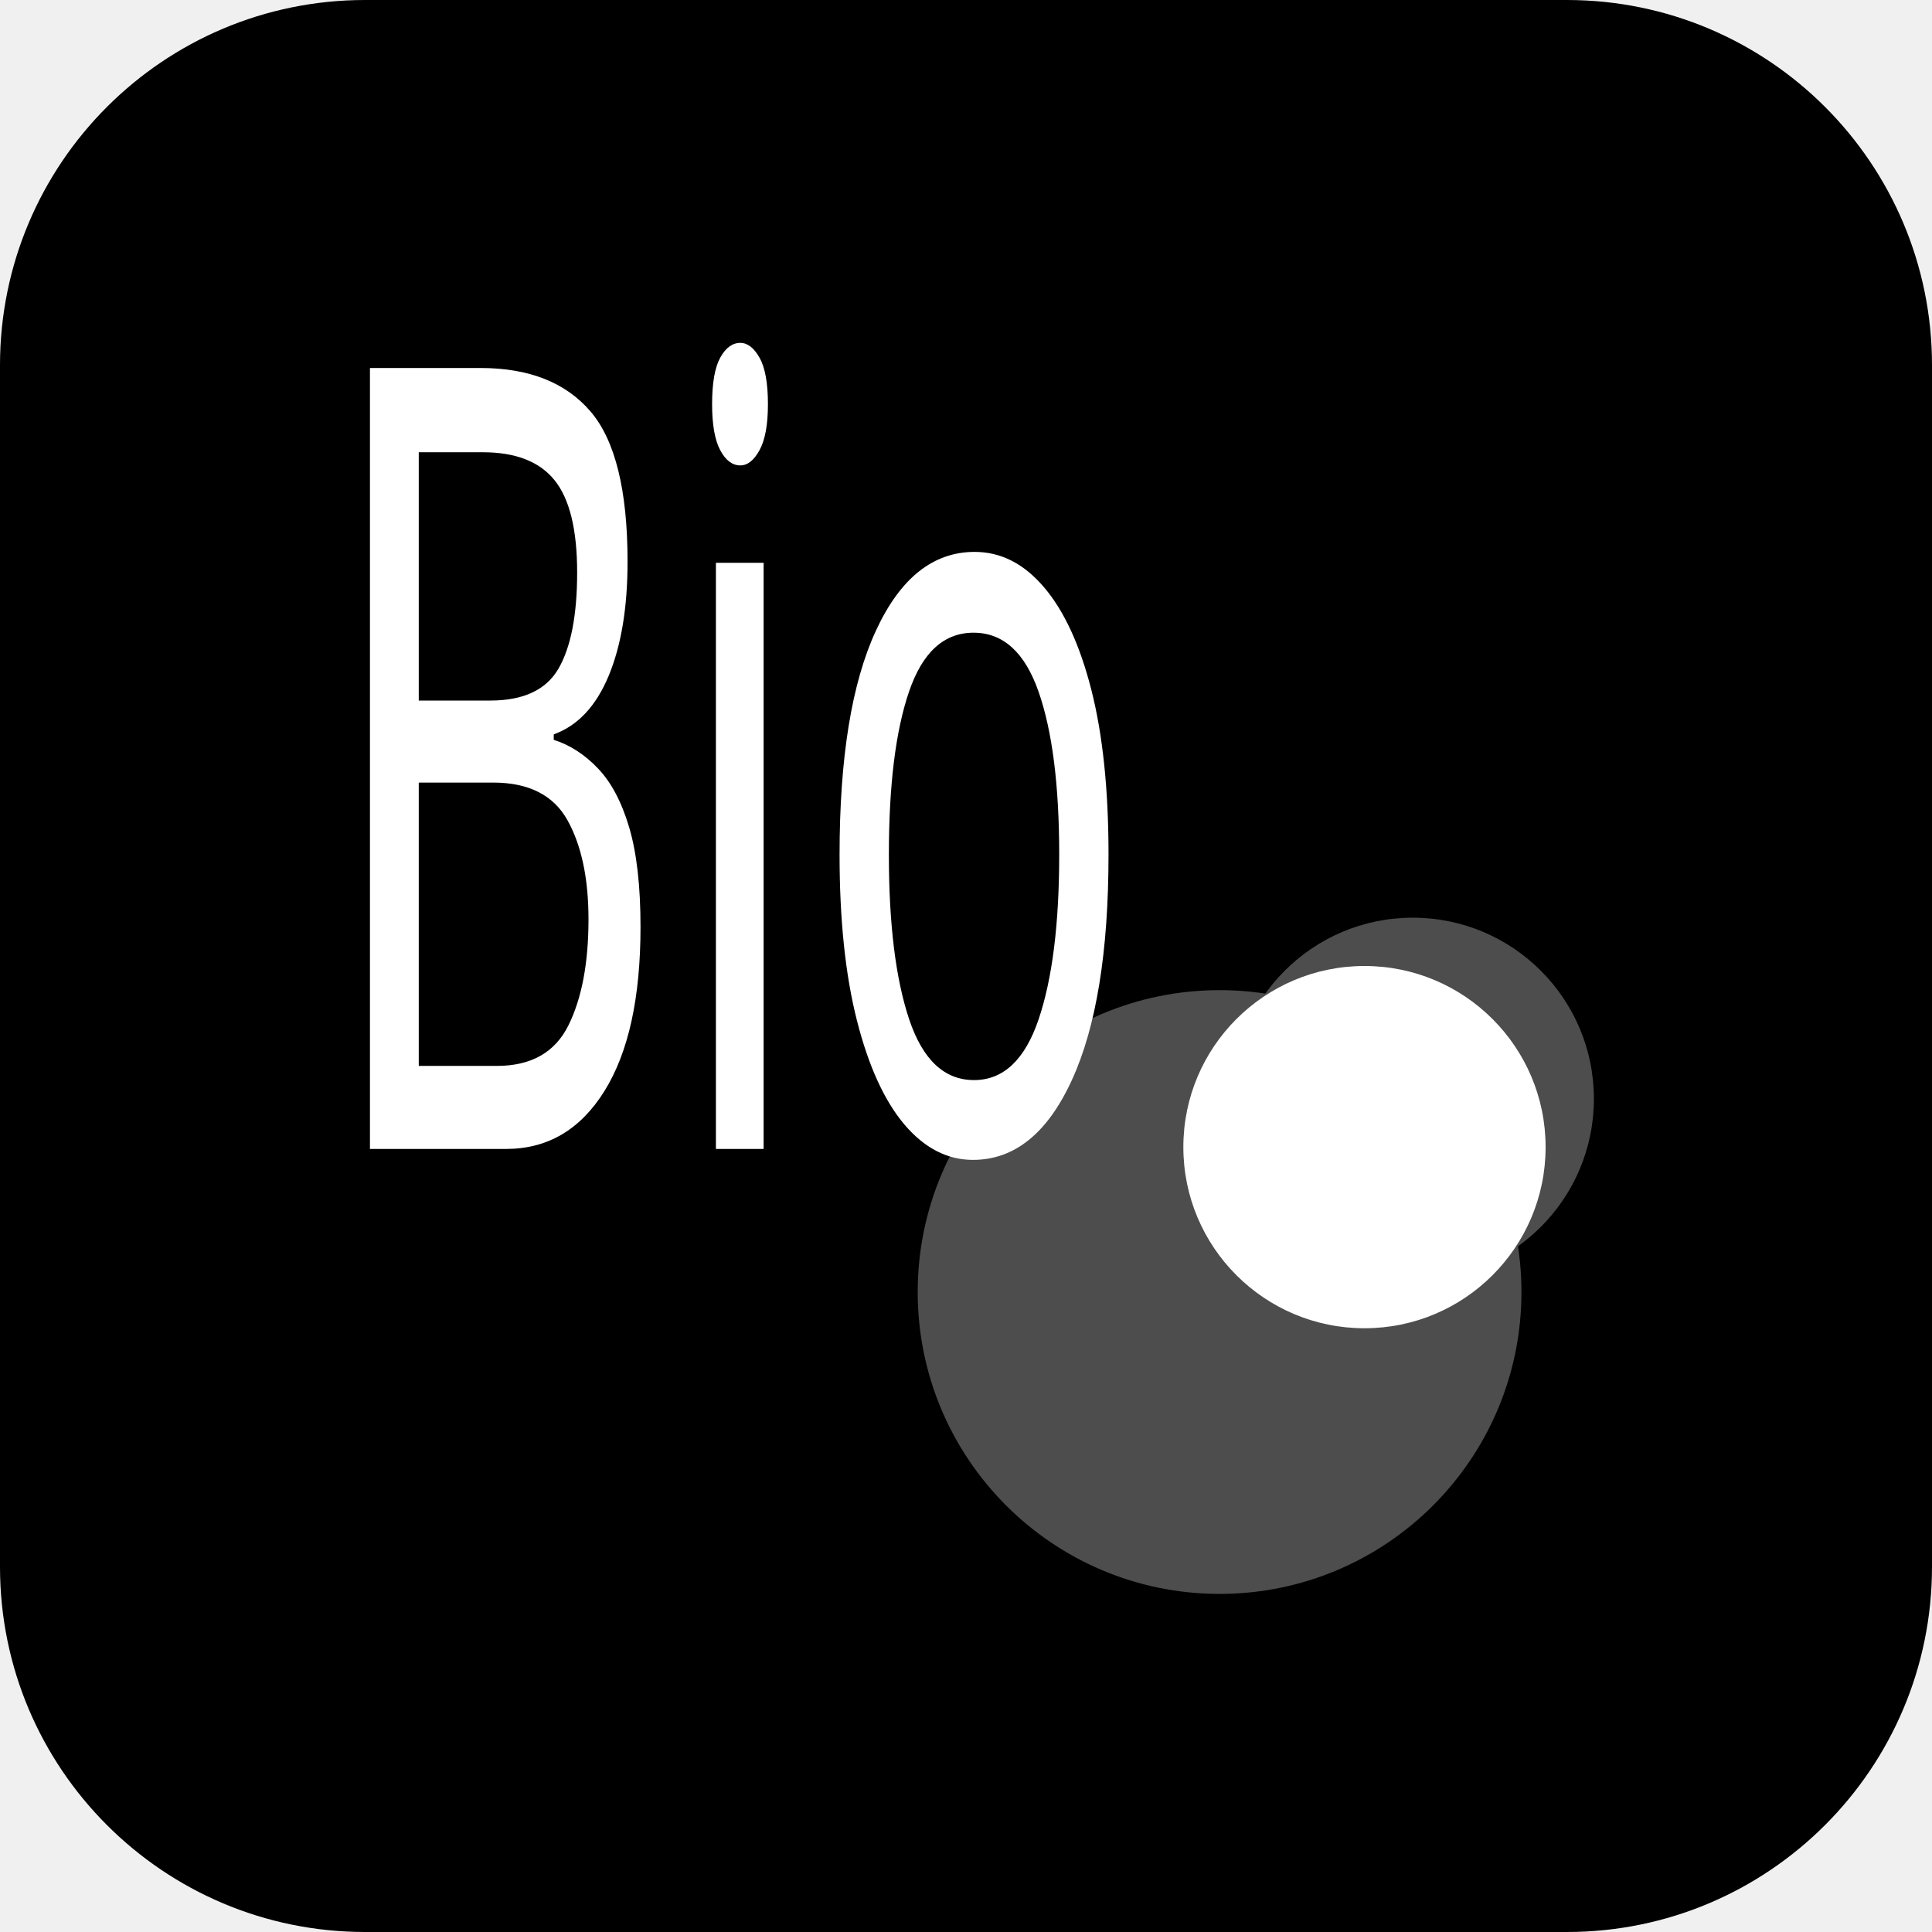
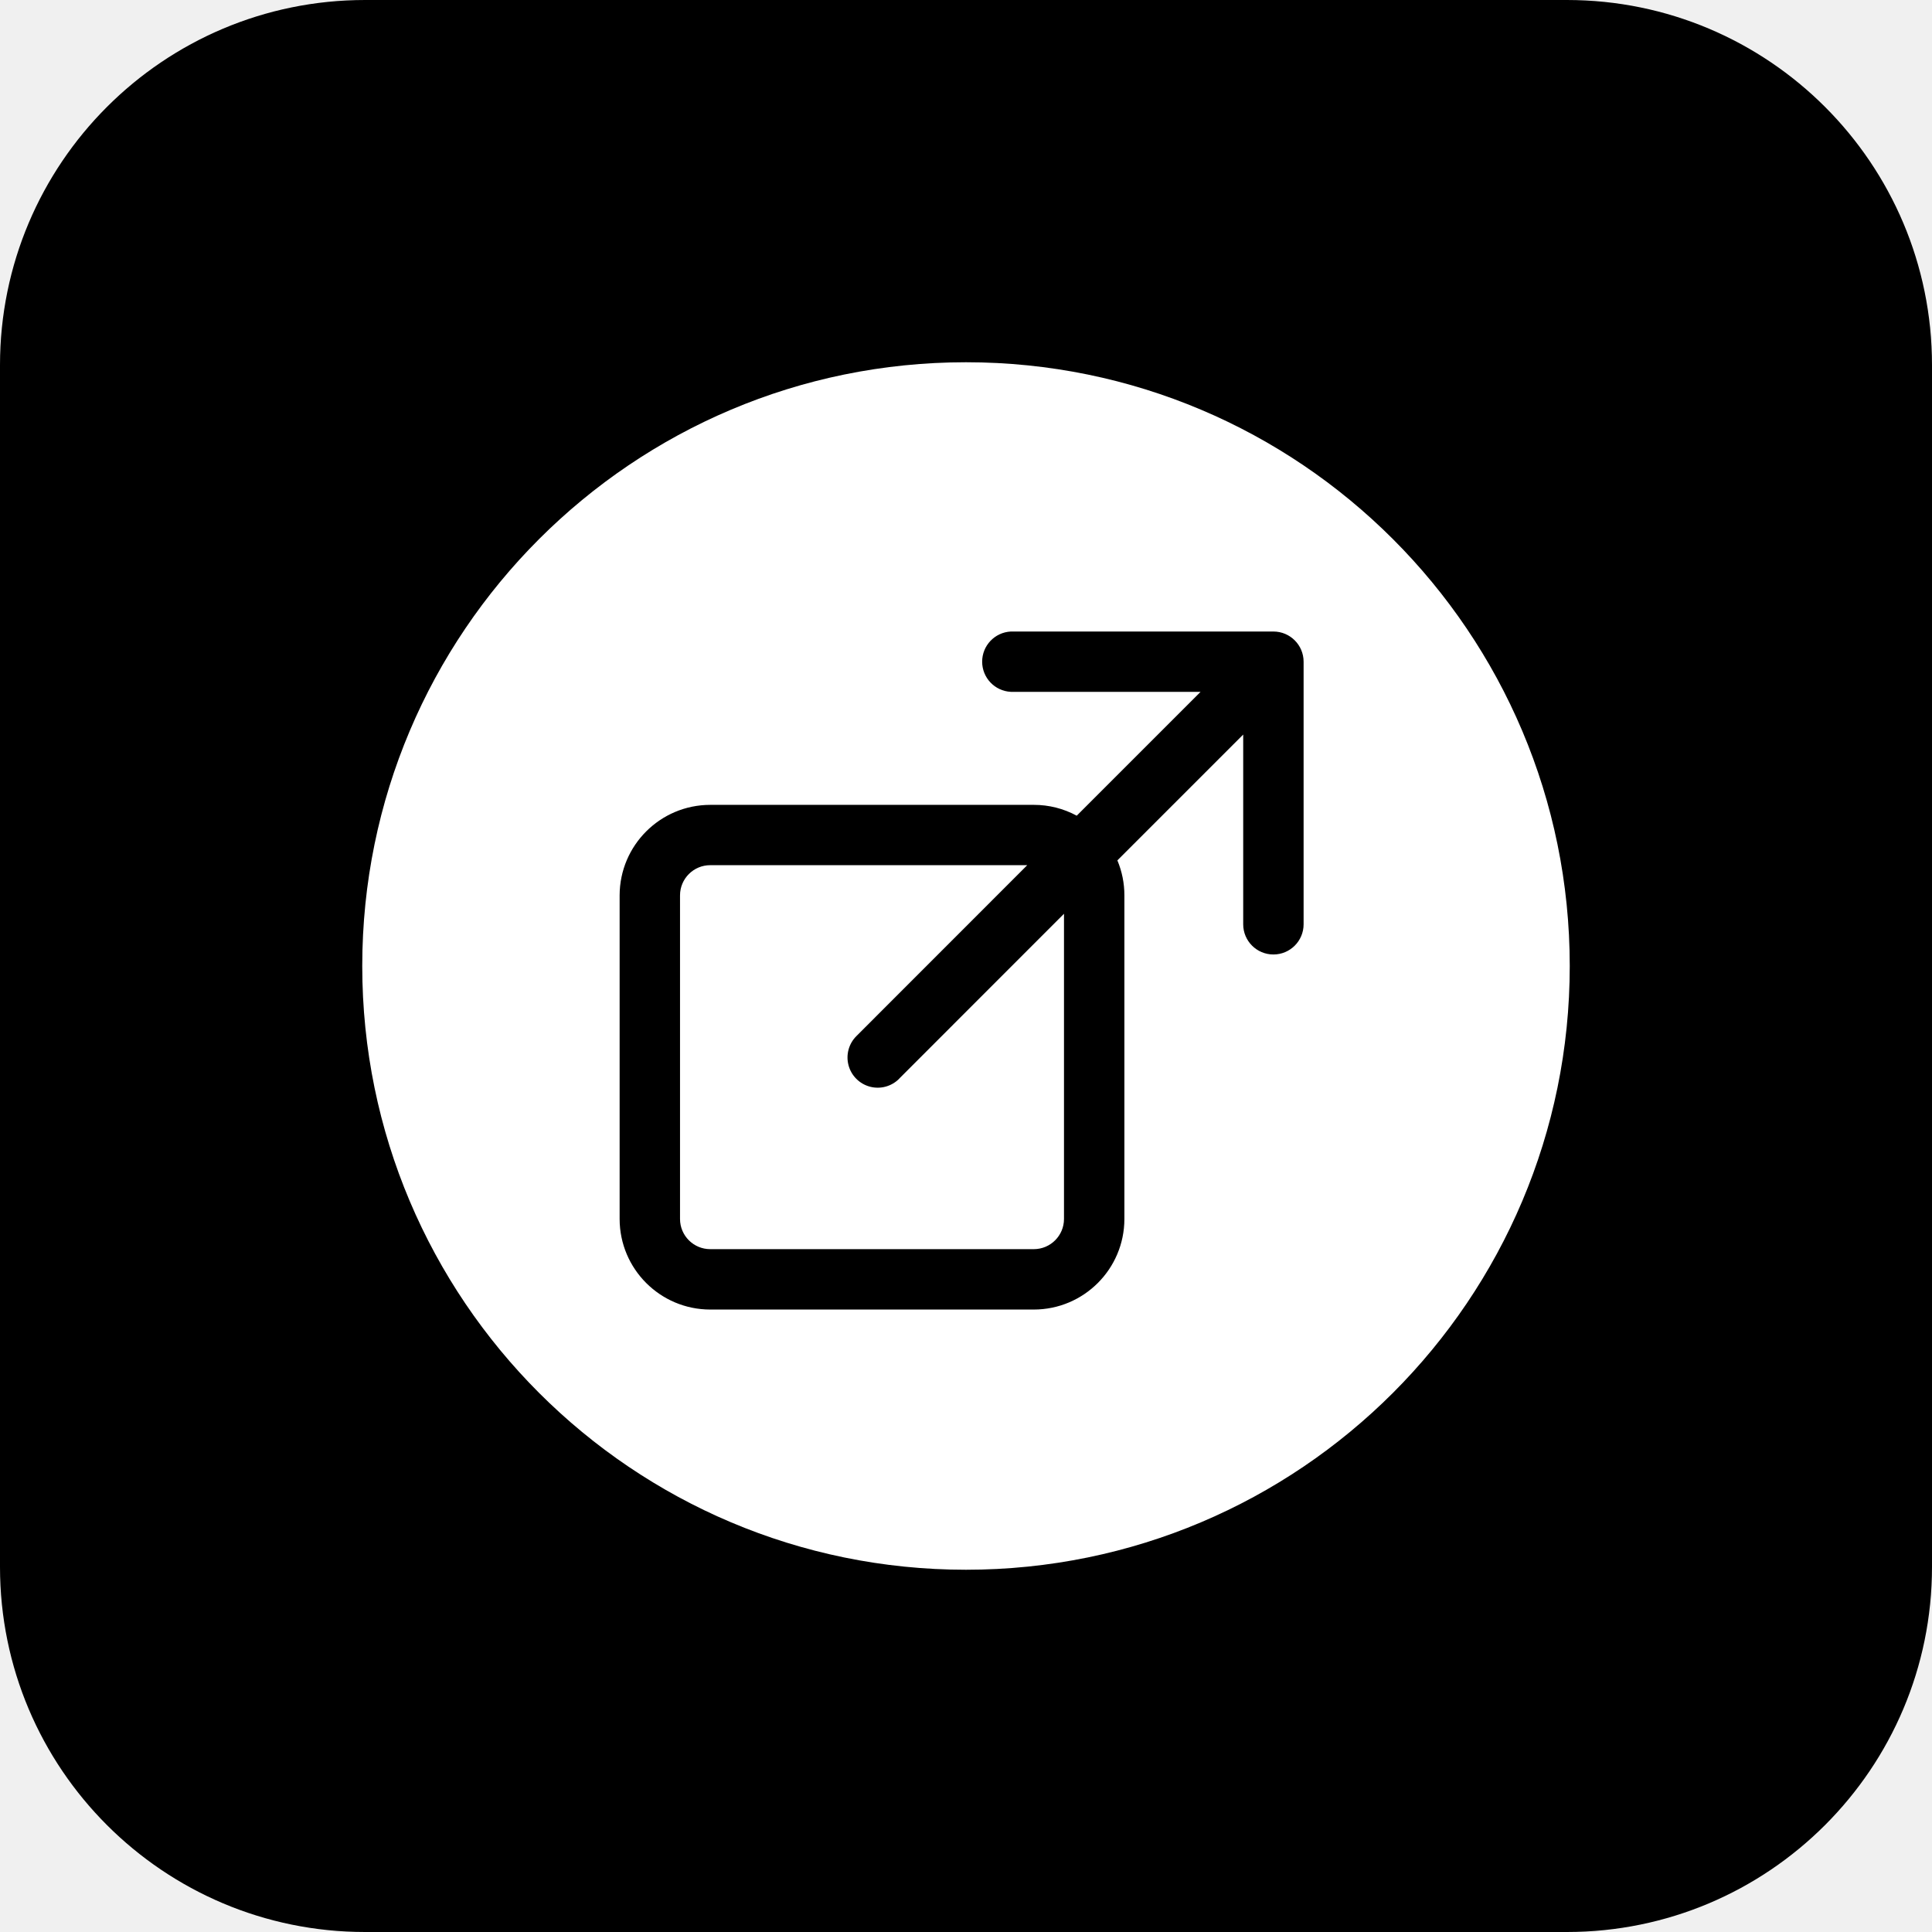
- <svg xmlns="http://www.w3.org/2000/svg" width="800" height="800" viewBox="0 0 211.667 211.667" version="1.1" id="svg5">
+ <svg xmlns="http://www.w3.org/2000/svg" width="800" height="800" viewBox="0 0 211.667 211.667" version="1.1" id="svg5" xml:space="preserve">
  <defs id="defs2" />
  <g id="layer1">
    <rect style="fill:#000000;stroke-width:0.364;fill-opacity:1" id="rect234" width="211.667" height="211.667" x="-2.5431316e-06" y="-2.5431316e-06" ry="40" />
-     <circle style="fill:#4d4d4d;fill-opacity:1;stroke-width:0.462" id="path444" cx="-133.615" cy="141.552" r="33.073" transform="scale(-1,1)" />
-     <circle style="fill:#4d4d4d;stroke-width:0.331" id="path500" cx="-154.781" cy="120.385" r="19.844" transform="scale(-1,1)" />
-     <circle style="fill:#ffffff;fill-opacity:1;stroke-width:0.331" id="circle1056" cx="-149.49" cy="125.677" r="19.844" transform="scale(-1,1)" />
-     <text xml:space="preserve" style="font-size:84.372px;fill:#ffffff;fill-opacity:1;stroke:none;stroke-width:4.615;stroke-dasharray:none;stroke-opacity:1" x="49.37" y="88.64" id="text344" transform="scale(0.7041865,1.420078)">
-       <tspan id="tspan342" style="font-style:normal;font-variant:normal;font-weight:normal;font-stretch:normal;font-size:84.372px;font-family:'Arial Rounded MT Bold';-inkscape-font-specification:'Arial Rounded MT Bold, ';font-variant-ligatures:normal;font-variant-caps:normal;font-variant-numeric:normal;font-variant-east-asian:normal;fill:#ffffff;fill-opacity:1;stroke:none;stroke-width:4.615;stroke-dasharray:none;stroke-opacity:1" x="49.37" y="88.64">Bio</tspan>
-     </text>
+     <g style="fill:#ffffff;fill-opacity:1" id="g374" transform="matrix(8.354911,0,0,8.354911,34.81659,25.76822)">
+       <path d="M 16.417,9.583 A 7.917,7.917 0 1 1 8.5,1.666 7.917,7.917 0 0 1 16.417,9.583 Z m -3.49,-3.99 A 0.396,0.396 0 0 0 12.531,5.197 H 9.088 a 0.396,0.396 0 0 0 0,0.791 h 2.488 L 9.952,7.612 A 1.178,1.178 0 0 0 9.39,7.47 H 5.146 A 1.189,1.189 0 0 0 3.958,8.657 v 4.244 a 1.189,1.189 0 0 0 1.188,1.187 H 9.39 a 1.189,1.189 0 0 0 1.187,-1.187 V 8.657 A 1.18,1.18 0 0 0 10.485,8.198 l 1.65,-1.65 v 2.488 a 0.396,0.396 0 0 0 0.792,0 z M 7.625,11.059 9.785,8.898 V 12.9 A 0.396,0.396 0 0 1 9.39,13.296 H 5.146 A 0.396,0.396 0 0 1 4.75,12.9 V 8.657 A 0.396,0.396 0 0 1 5.146,8.261 H 9.303 L 7.065,10.5 a 0.396,0.396 0 1 0 0.56,0.56 z" id="path365" style="fill:#ffffff;fill-opacity:1" />
+     </g>
  </g>
</svg>
